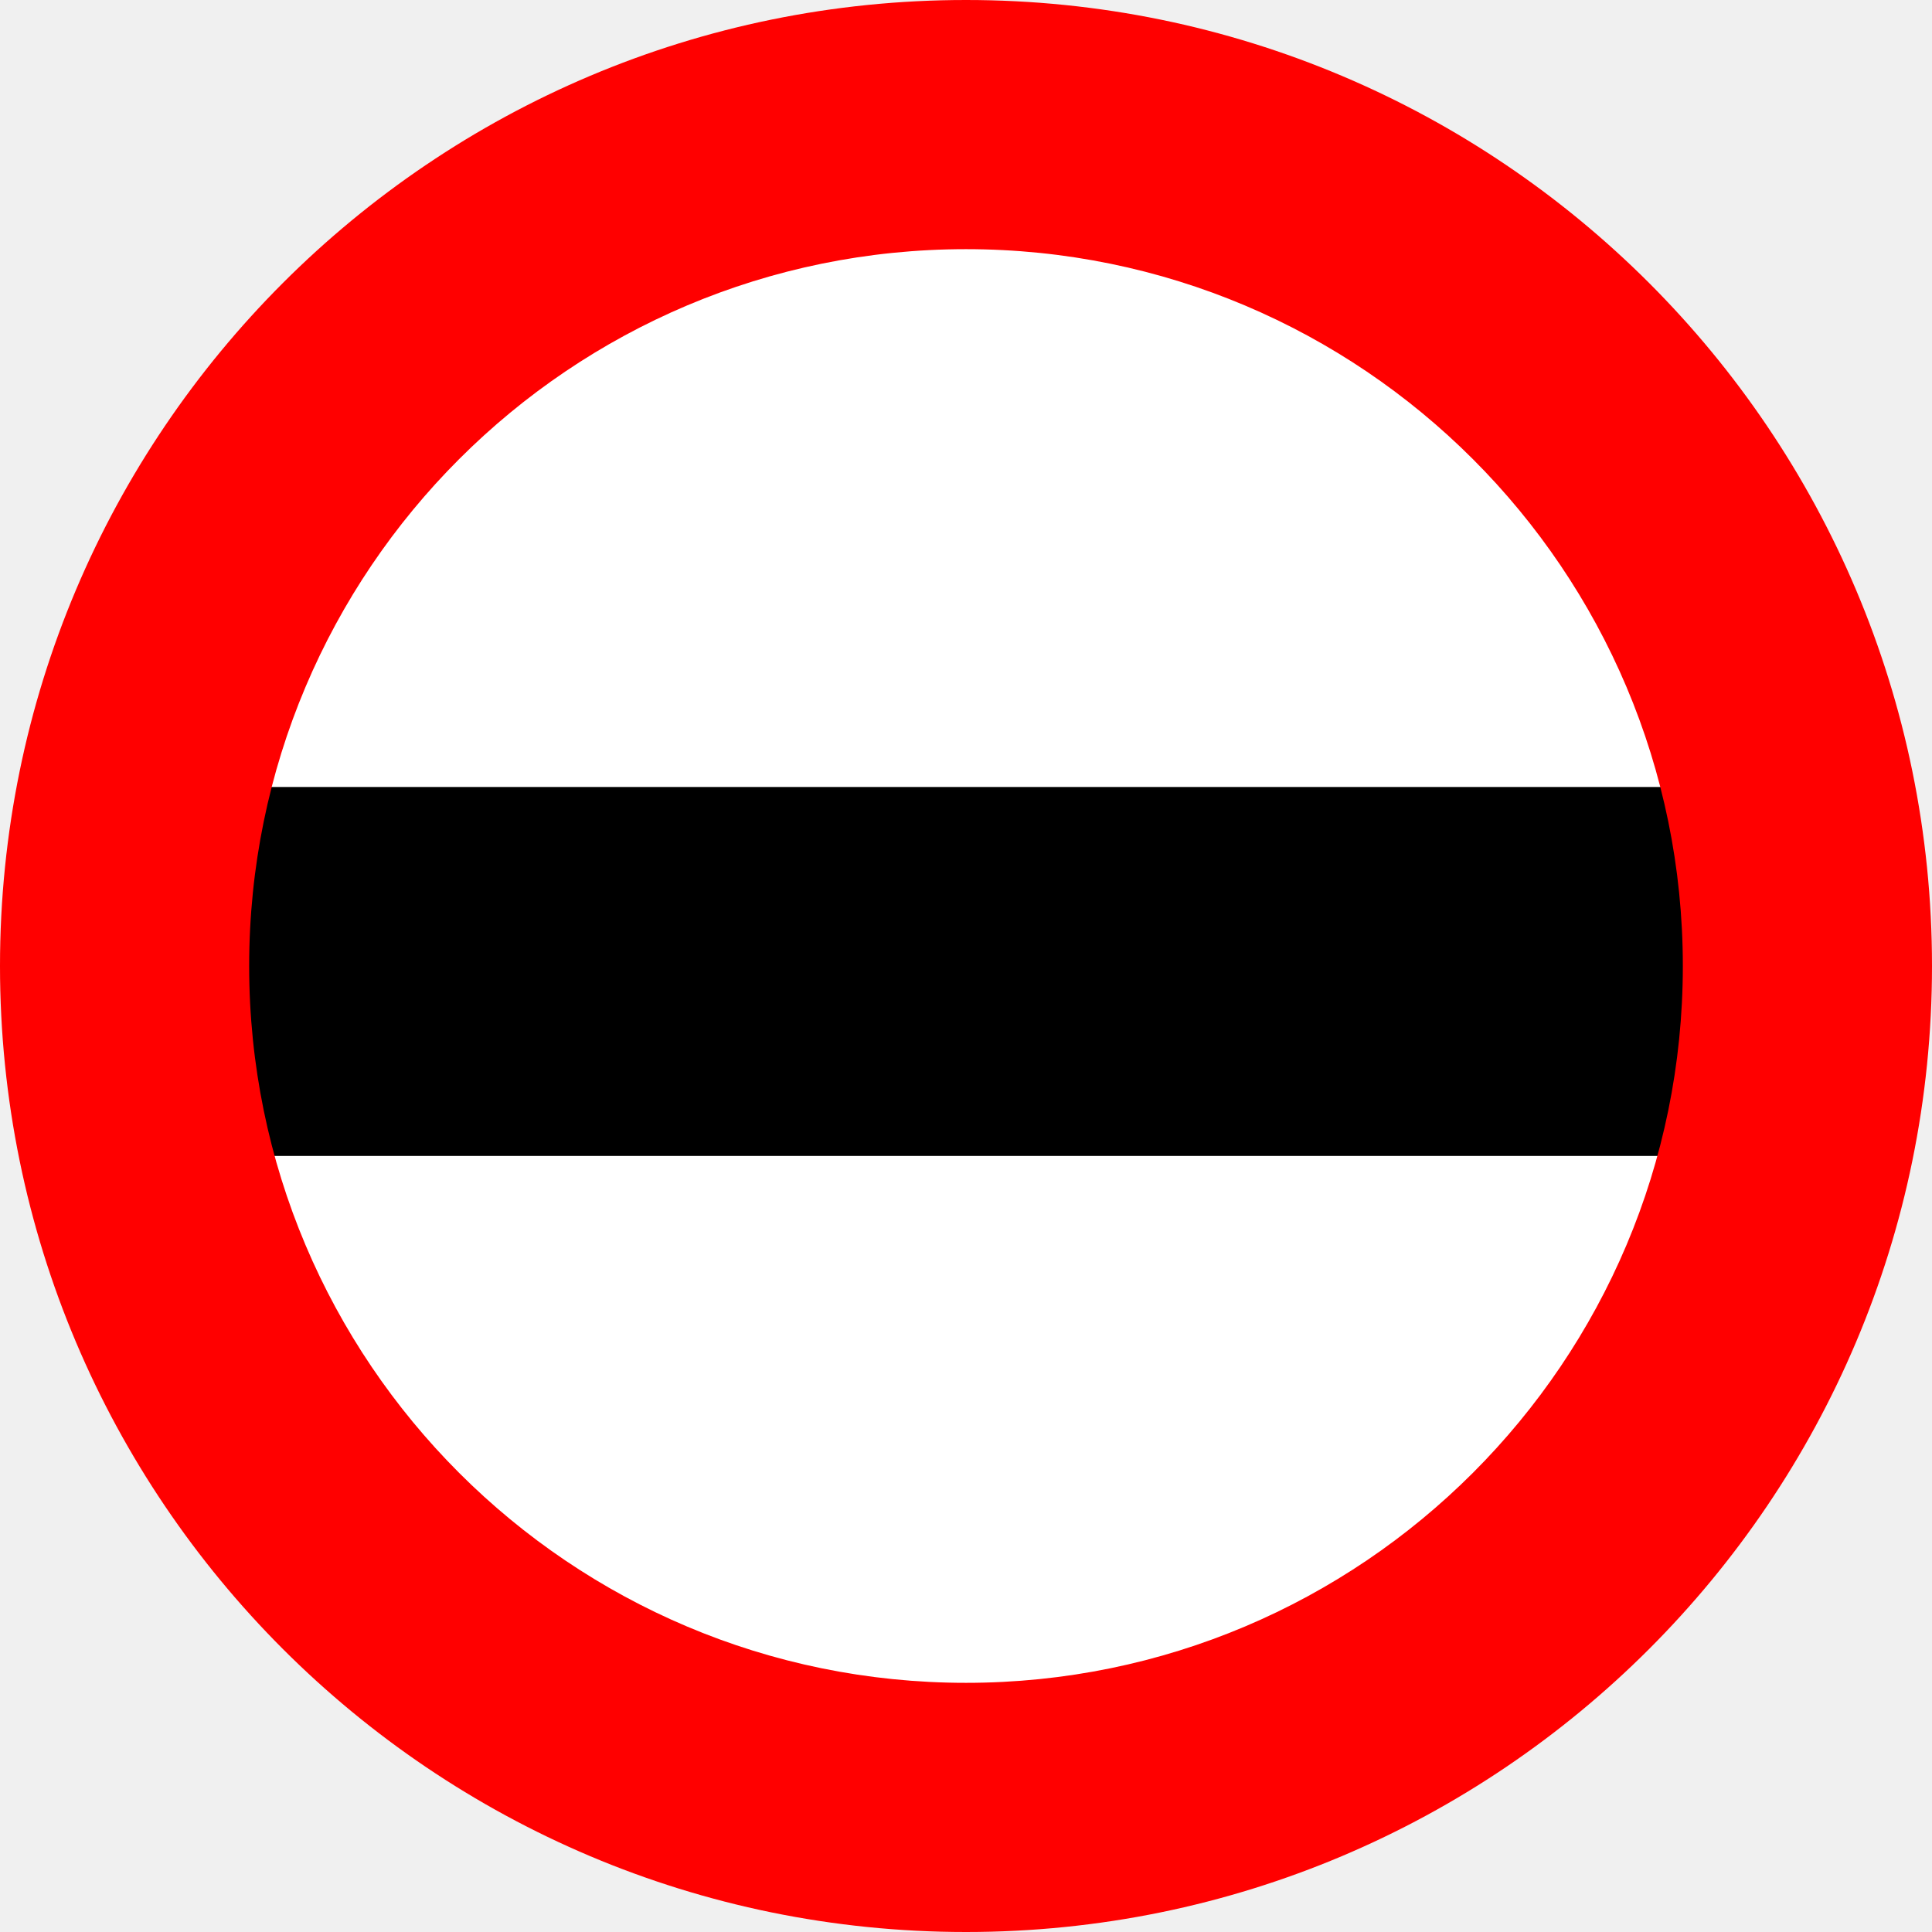
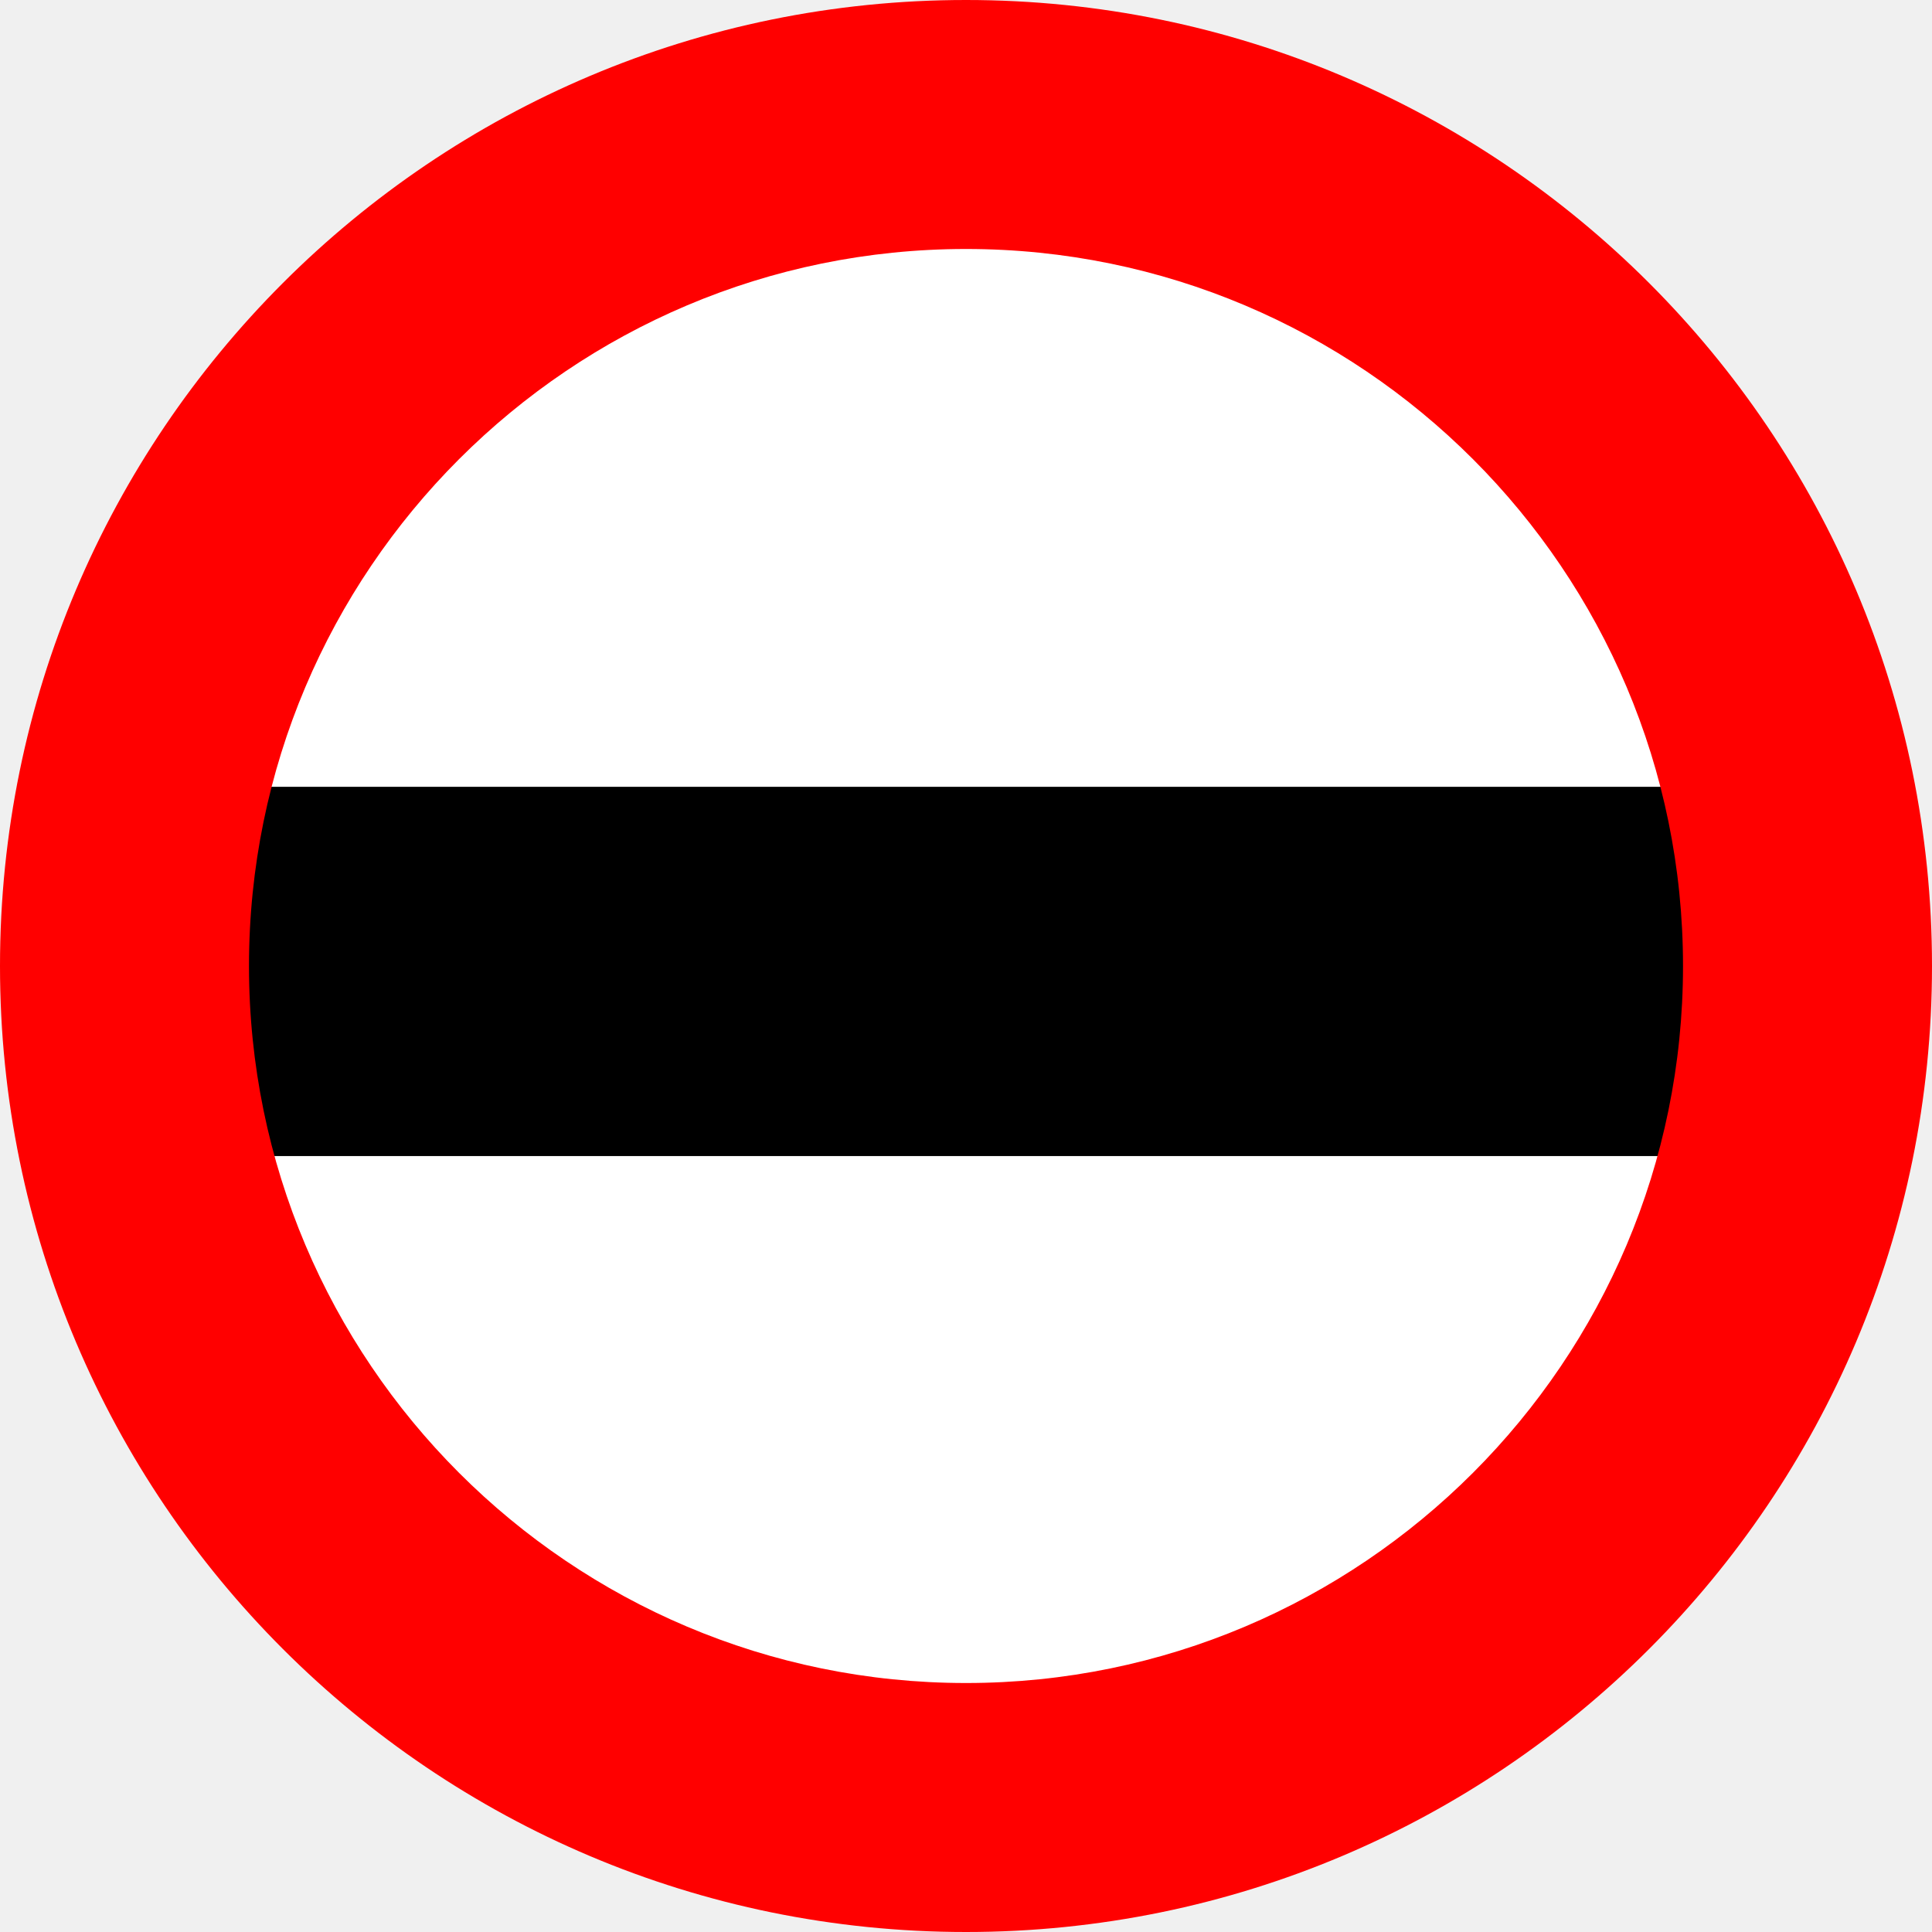
- <svg xmlns="http://www.w3.org/2000/svg" width="32" height="32" viewBox="0 0 32 32" id="svg2" version="1.1">
-   <defs id="defs4" />
-   <g id="layer1" transform="translate(0,-1020.362)">
-     <path style="fill:#ffffff;fill-opacity:1;stroke:none;stroke-width:2.872;stroke-miterlimit:4;stroke-dasharray:none;stroke-opacity:1" d="M 28.11,1036.362 A 12.11,12.11 0 0 1 16,1048.473 12.11,12.11 0 0 1 3.89,1036.362 12.11,12.11 0 0 1 16,1024.252 a 12.11,12.11 0 0 1 12.11,12.11 z" id="circle4140" />
-     <path style="fill:#000000;fill-opacity:1;stroke:none;stroke-width:3;stroke-miterlimit:4;stroke-dasharray:none;stroke-opacity:1" d="m 1.894,1033.397 27.779,0 0,6.111 -27.779,0 z" id="rect4138" />
-     <path style="fill:#ff0000;fill-opacity:1;stroke:none;stroke-width:2.872;stroke-miterlimit:4;stroke-dasharray:none;stroke-opacity:1" d="M 16 0 A 16 16 0 0 0 0 16 A 16 16 0 0 0 16 32 A 16 16 0 0 0 32 16 A 16 16 0 0 0 16 0 z M 16 4.127 A 11.873 11.873 0 0 1 27.873 16 A 11.873 11.873 0 0 1 16 27.873 A 11.873 11.873 0 0 1 4.127 16 A 11.873 11.873 0 0 1 16 4.127 z " transform="translate(0,1020.362)" id="path4136" />
-   </g>
+ <svg xmlns="http://www.w3.org/2000/svg" width="16" height="16" viewBox="0 0 16 16">
+   <path fill-rule="nonzero" fill="rgb(100%, 100%, 100%)" fill-opacity="1" d="M 14.055 8 C 14.055 11.34 11.34 14.055 8 14.055 C 4.66 14.055 1.945 11.34 1.945 8 C 1.945 4.66 4.66 1.945 8 1.945 C 11.34 1.945 14.055 4.66 14.055 8 Z M 14.055 8 " />
+   <path fill-rule="nonzero" fill="rgb(0%, 0%, 0%)" fill-opacity="1" d="M 0.945 6.516 L 14.836 6.516 L 14.836 9.574 L 0.945 9.574 Z M 0.945 6.516 " />
+   <path fill-rule="nonzero" fill="rgb(100%, 0%, 0%)" fill-opacity="1" d="M 8 0 C 3.582 0 0 3.582 0 8 C 0 12.418 3.582 16 8 16 C 12.418 16 16 12.418 16 8 C 16 3.582 12.418 0 8 0 Z M 8 2.062 C 11.277 2.062 13.938 4.723 13.938 8 C 13.938 11.277 11.277 13.938 8 13.938 C 4.723 13.938 2.062 11.277 2.062 8 C 2.062 4.723 4.723 2.062 8 2.062 Z M 8 2.062 " />
</svg>
